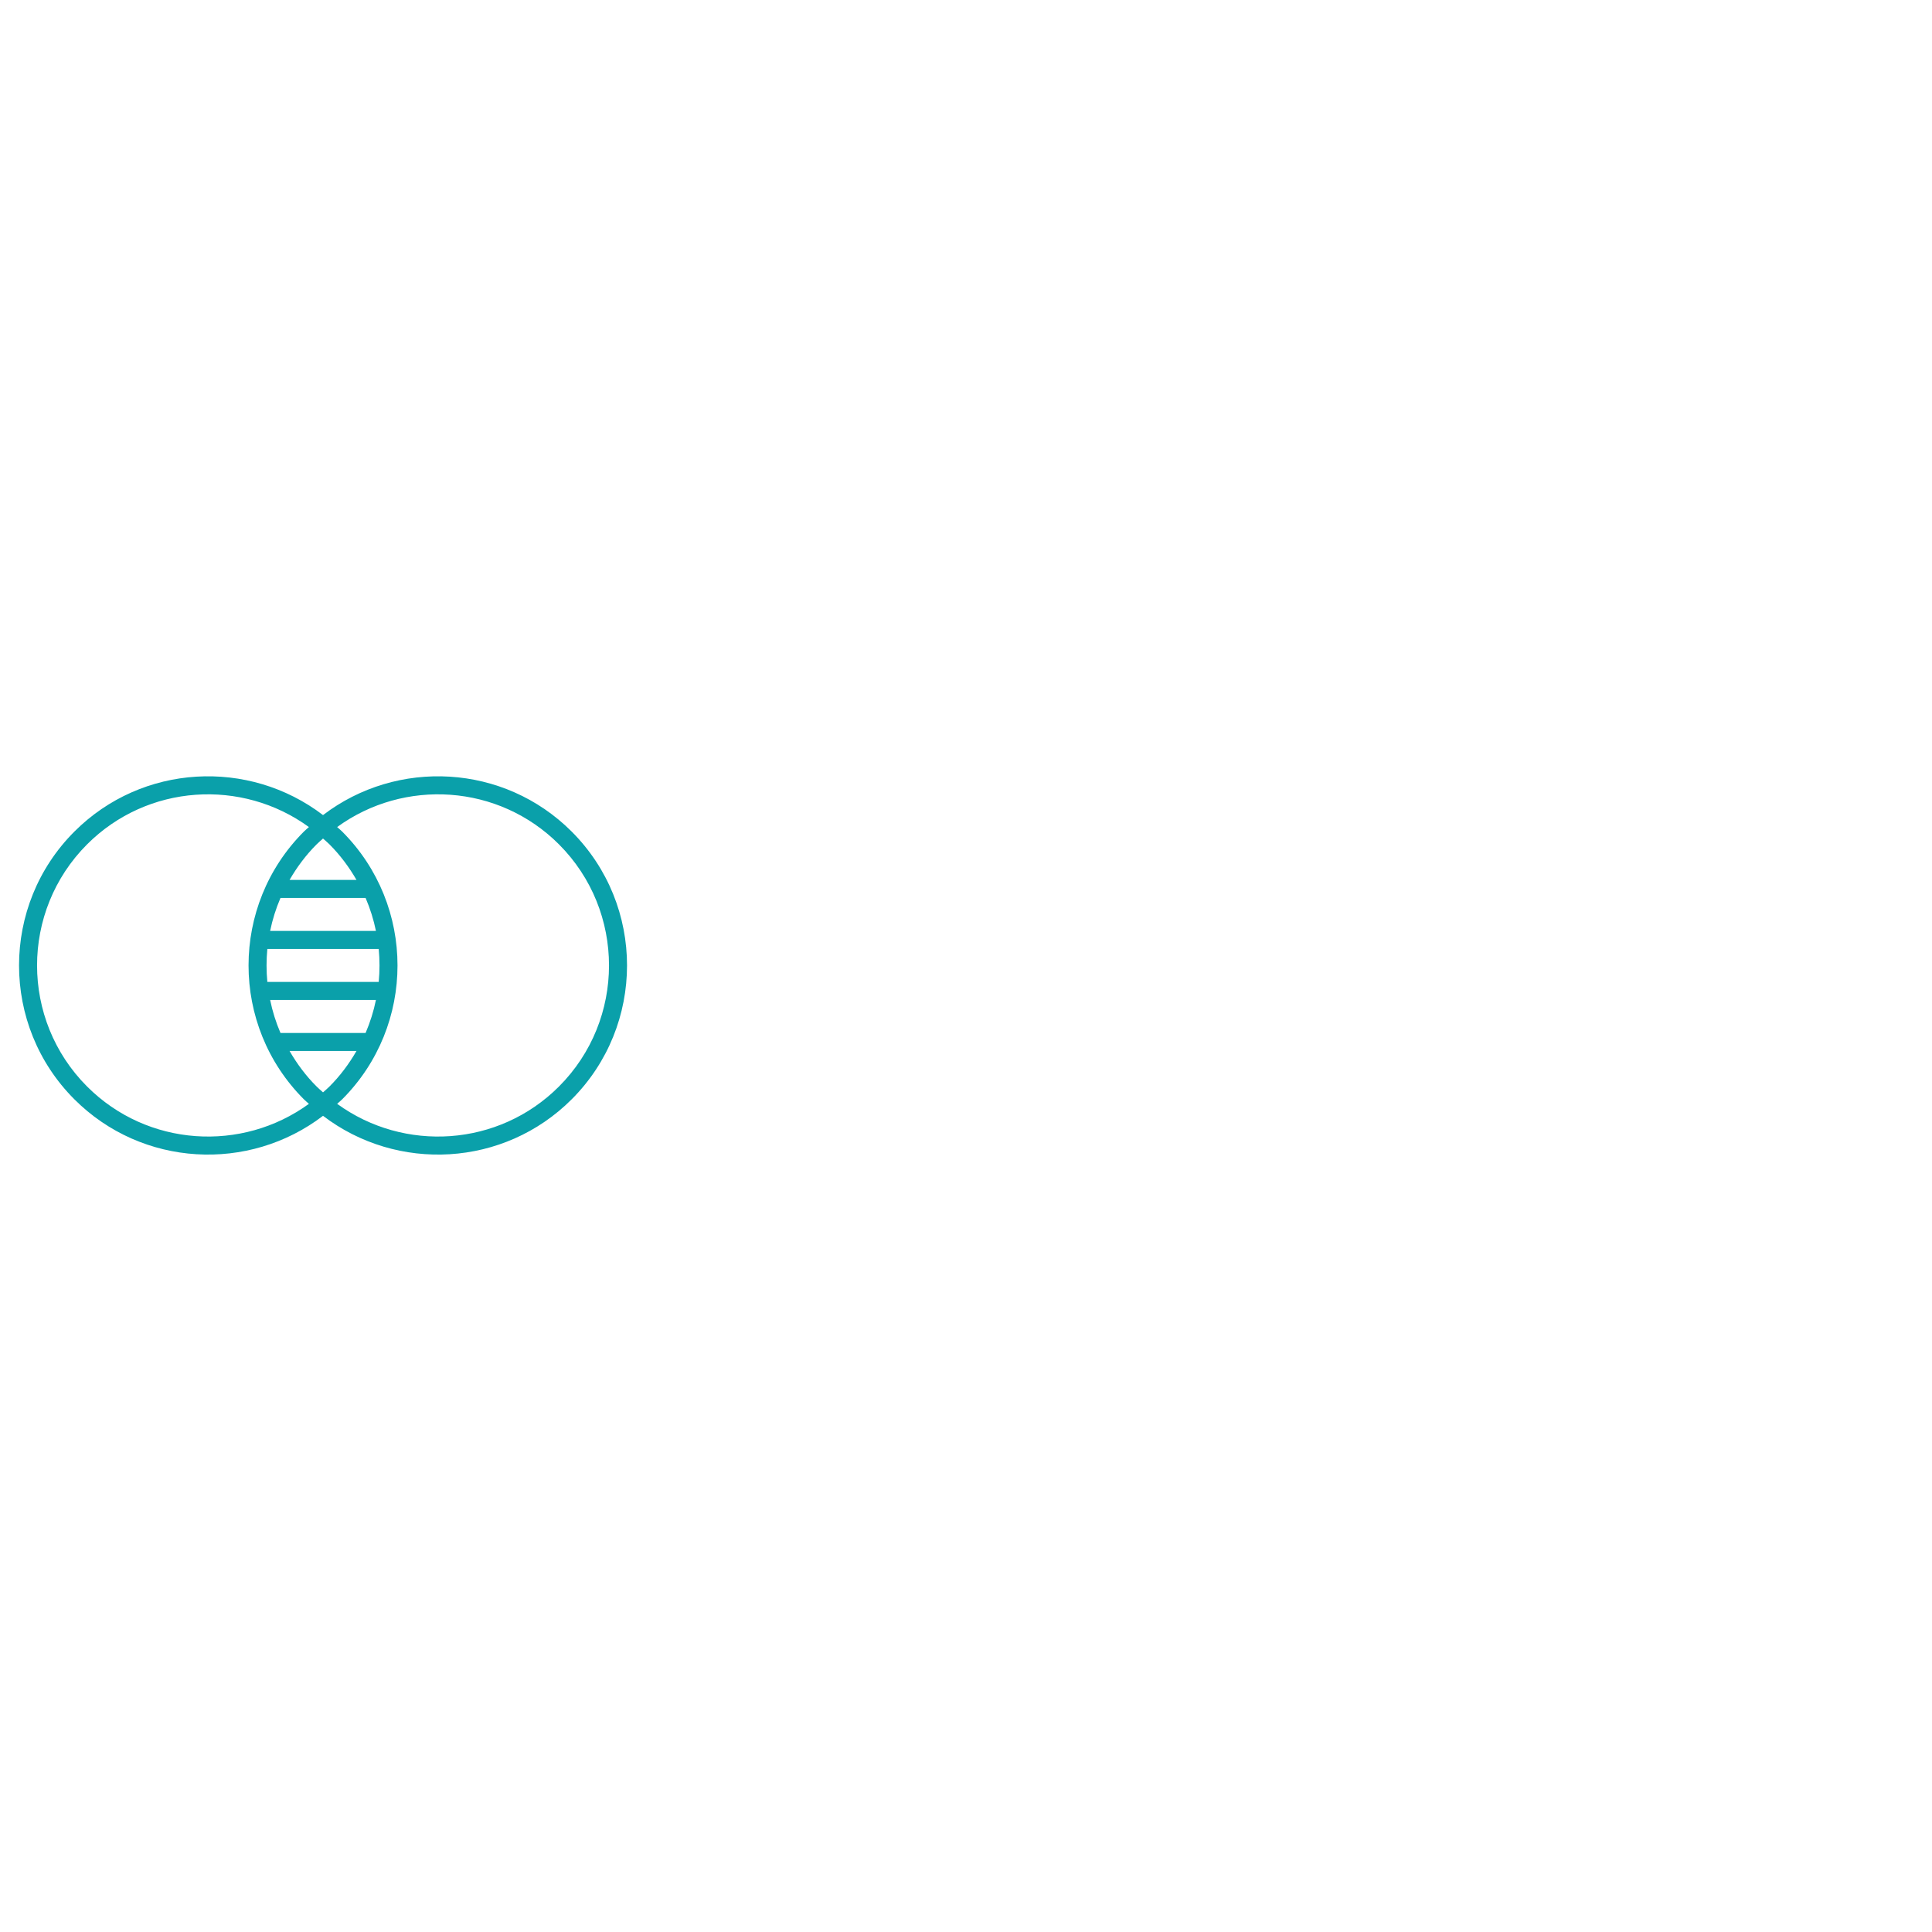
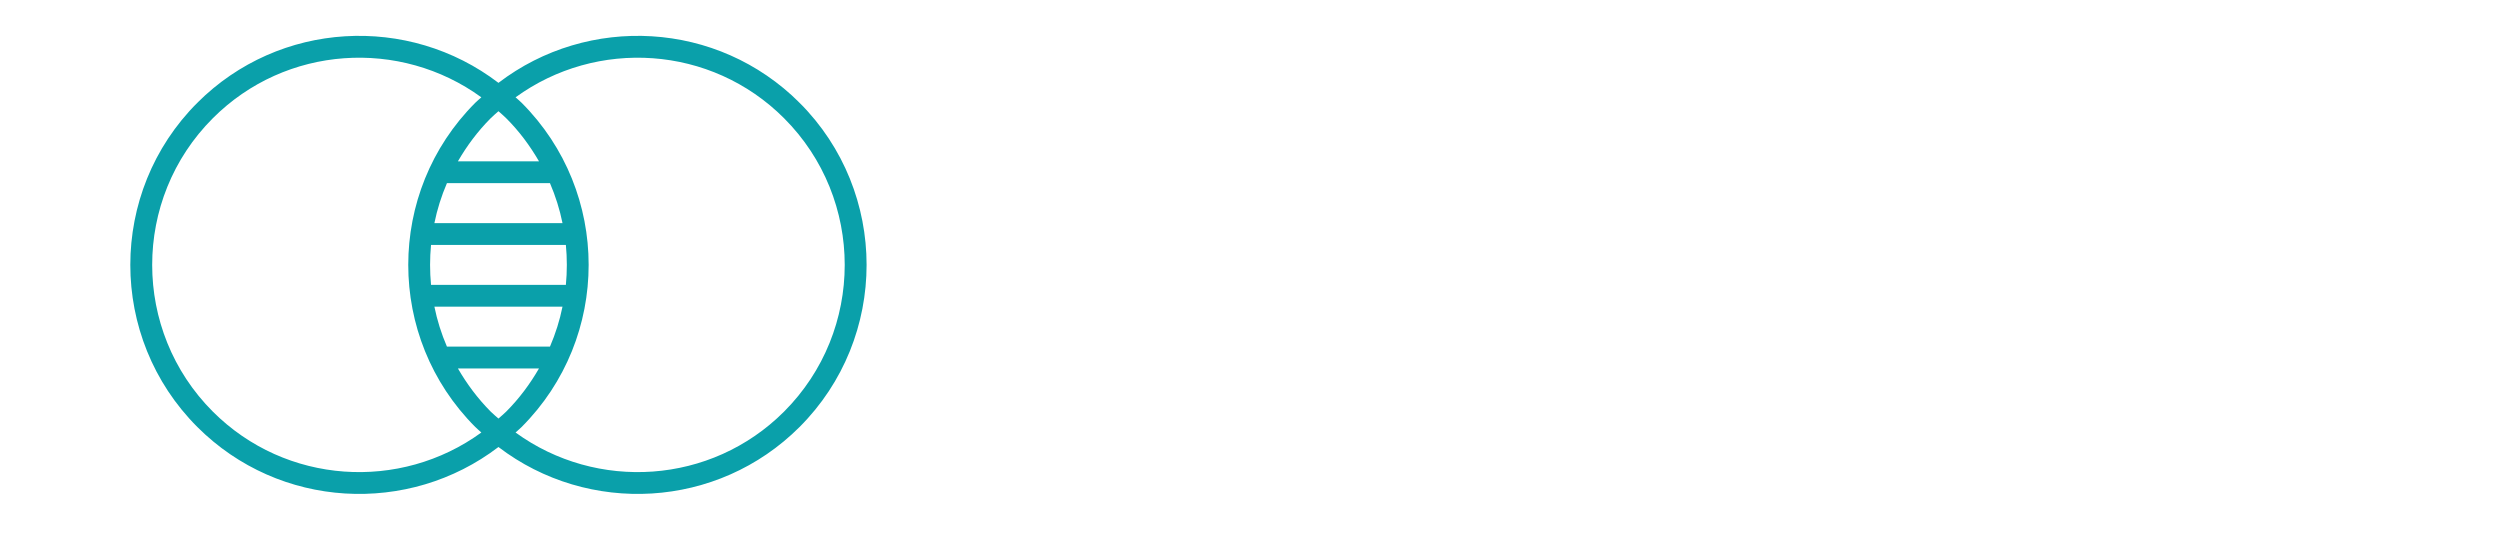
- <svg xmlns="http://www.w3.org/2000/svg" xmlns:xlink="http://www.w3.org/1999/xlink" width="375pt" height="375pt" viewBox="0 0 375 375" version="1.2">
+ <svg xmlns="http://www.w3.org/2000/svg" xmlns:xlink="http://www.w3.org/1999/xlink" width="138.75pt" height="30pt" viewBox="0 0 138.75 30" version="1.2">
  <defs>
    <g>
      <symbol overflow="visible" id="glyph0-0">
-         <path style="stroke:none;" d="M 29.391 -45.922 C 29.68 -45.922 29.914 -45.82 30.094 -45.625 C 30.27 -45.426 30.359 -45.145 30.359 -44.781 L 30.359 7.375 C 30.359 7.945 30.211 8.352 29.922 8.594 C 29.641 8.832 29.191 8.953 28.578 8.953 L 4.281 8.953 C 3.738 8.953 3.359 8.844 3.141 8.625 C 2.922 8.406 2.812 8.062 2.812 7.594 L 2.812 -44.672 C 2.812 -45.066 2.898 -45.375 3.078 -45.594 C 3.266 -45.812 3.52 -45.922 3.844 -45.922 Z M 27.547 -42.234 C 27.547 -42.523 27.473 -42.758 27.328 -42.938 C 27.18 -43.125 26.984 -43.219 26.734 -43.219 L 7.594 -43.219 L 27.547 3.141 Z M 5.641 5.094 C 5.641 5.488 5.727 5.773 5.906 5.953 C 6.094 6.141 6.422 6.234 6.891 6.234 L 25.531 6.234 L 5.641 -39.797 Z M 5.641 5.094 " />
+         <path style="stroke:none;" d="M 10.094 -15.781 C 10.195 -15.781 10.281 -15.742 10.344 -15.672 C 10.406 -15.609 10.438 -15.516 10.438 -15.391 L 10.438 2.531 C 10.438 2.727 10.383 2.867 10.281 2.953 C 10.176 3.035 10.02 3.078 9.812 3.078 L 1.469 3.078 C 1.281 3.078 1.148 3.035 1.078 2.953 C 1.004 2.879 0.969 2.766 0.969 2.609 L 0.969 -15.344 C 0.969 -15.477 1 -15.582 1.062 -15.656 C 1.125 -15.738 1.211 -15.781 1.328 -15.781 Z M 9.469 -14.516 C 9.469 -14.609 9.441 -14.688 9.391 -14.75 C 9.336 -14.812 9.27 -14.844 9.188 -14.844 L 2.609 -14.844 L 9.469 1.078 Z M 1.938 1.75 C 1.938 1.883 1.969 1.984 2.031 2.047 C 2.094 2.109 2.203 2.141 2.359 2.141 L 8.766 2.141 L 1.938 -13.672 Z M 1.938 1.75 " />
      </symbol>
      <symbol overflow="visible" id="glyph0-1">
-         <path style="stroke:none;" d="M 4.062 0 C 3.707 0 3.41 -0.113 3.172 -0.344 C 2.93 -0.582 2.812 -0.863 2.812 -1.188 L 2.812 -38.828 C 2.812 -39.223 2.938 -39.555 3.188 -39.828 C 3.445 -40.098 3.773 -40.234 4.172 -40.234 L 20.328 -40.234 C 25.973 -40.234 30.25 -39.336 33.156 -37.547 C 36.062 -35.754 37.516 -33.109 37.516 -29.609 C 37.516 -27.691 36.988 -26.07 35.938 -24.75 C 34.895 -23.426 33.055 -22.148 30.422 -20.922 C 30.348 -20.891 30.312 -20.828 30.312 -20.734 C 30.312 -20.648 30.348 -20.586 30.422 -20.547 C 33.348 -19.461 35.426 -18.176 36.656 -16.688 C 37.883 -15.207 38.5 -13.297 38.5 -10.953 C 38.5 -7.234 37.078 -4.477 34.234 -2.688 C 31.398 -0.895 27.055 0 21.203 0 Z M 21.203 -24.5 C 22.461 -24.5 23.473 -24.844 24.234 -25.531 C 24.992 -26.219 25.375 -27.102 25.375 -28.188 C 25.375 -29.344 24.938 -30.281 24.062 -31 C 23.195 -31.727 22.113 -32.094 20.812 -32.094 L 16.375 -32.094 C 15.906 -32.094 15.578 -32.008 15.391 -31.844 C 15.211 -31.688 15.125 -31.41 15.125 -31.016 L 15.125 -25.703 C 15.125 -25.266 15.195 -24.953 15.344 -24.766 C 15.488 -24.586 15.723 -24.5 16.047 -24.5 Z M 20.922 -8.141 C 22.41 -8.141 23.578 -8.551 24.422 -9.375 C 25.273 -10.207 25.703 -11.188 25.703 -12.312 C 25.703 -13.426 25.285 -14.344 24.453 -15.062 C 23.617 -15.789 22.535 -16.156 21.203 -16.156 L 16.375 -16.156 C 15.906 -16.156 15.578 -16.062 15.391 -15.875 C 15.211 -15.695 15.125 -15.41 15.125 -15.016 L 15.125 -9.328 C 15.125 -8.891 15.195 -8.582 15.344 -8.406 C 15.488 -8.227 15.723 -8.141 16.047 -8.141 Z M 20.922 -8.141 " />
+         <path style="stroke:none;" d="M 1.391 0 C 1.266 0 1.16 -0.035 1.078 -0.109 C 1.004 -0.191 0.969 -0.289 0.969 -0.406 L 0.969 -13.328 C 0.969 -13.473 1.008 -13.586 1.094 -13.672 C 1.188 -13.766 1.301 -13.812 1.438 -13.812 L 6.984 -13.812 C 8.922 -13.812 10.391 -13.504 11.391 -12.891 C 12.391 -12.273 12.891 -11.367 12.891 -10.172 C 12.891 -9.516 12.707 -8.957 12.344 -8.5 C 11.988 -8.051 11.359 -7.613 10.453 -7.188 C 10.422 -7.176 10.406 -7.156 10.406 -7.125 C 10.406 -7.094 10.422 -7.07 10.453 -7.062 C 11.453 -6.688 12.16 -6.242 12.578 -5.734 C 13.004 -5.223 13.219 -4.566 13.219 -3.766 C 13.219 -2.484 12.727 -1.535 11.75 -0.922 C 10.781 -0.305 9.289 0 7.281 0 Z M 7.281 -8.422 C 7.719 -8.422 8.066 -8.535 8.328 -8.766 C 8.586 -9.004 8.719 -9.312 8.719 -9.688 C 8.719 -10.082 8.566 -10.406 8.266 -10.656 C 7.973 -10.906 7.602 -11.031 7.156 -11.031 L 5.625 -11.031 C 5.457 -11.031 5.344 -11 5.281 -10.938 C 5.227 -10.883 5.203 -10.789 5.203 -10.656 L 5.203 -8.828 C 5.203 -8.68 5.223 -8.578 5.266 -8.516 C 5.316 -8.453 5.398 -8.422 5.516 -8.422 Z M 7.188 -2.797 C 7.695 -2.797 8.098 -2.938 8.391 -3.219 C 8.68 -3.508 8.828 -3.848 8.828 -4.234 C 8.828 -4.617 8.68 -4.93 8.391 -5.172 C 8.109 -5.422 7.738 -5.547 7.281 -5.547 L 5.625 -5.547 C 5.457 -5.547 5.344 -5.516 5.281 -5.453 C 5.227 -5.391 5.203 -5.289 5.203 -5.156 L 5.203 -3.203 C 5.203 -3.055 5.223 -2.953 5.266 -2.891 C 5.316 -2.828 5.398 -2.797 5.516 -2.797 Z M 7.188 -2.797 " />
      </symbol>
      <symbol overflow="visible" id="glyph0-2">
-         <path style="stroke:none;" d="M 2.812 -38.984 C 2.812 -39.816 3.156 -40.234 3.844 -40.234 L 33.125 -40.234 C 33.781 -40.234 34.109 -39.852 34.109 -39.094 L 34.047 -32.797 C 34.047 -31.828 33.578 -31.344 32.641 -31.344 L 16.375 -31.344 C 15.539 -31.344 15.125 -31 15.125 -30.312 L 15.125 -25.703 C 15.125 -25.336 15.211 -25.055 15.391 -24.859 C 15.578 -24.66 15.816 -24.562 16.109 -24.562 L 25.859 -24.562 C 26.617 -24.562 27 -24.203 27 -23.484 L 27 -16.75 C 27 -16.133 26.676 -15.828 26.031 -15.828 L 16 -15.828 C 15.738 -15.828 15.523 -15.754 15.359 -15.609 C 15.203 -15.461 15.125 -15.285 15.125 -15.078 L 15.125 -9.656 C 15.125 -9.363 15.164 -9.16 15.25 -9.047 C 15.344 -8.941 15.52 -8.891 15.781 -8.891 L 33.406 -8.891 C 34.195 -8.891 34.594 -8.547 34.594 -7.859 L 34.594 -1.188 C 34.594 -0.832 34.484 -0.547 34.266 -0.328 C 34.047 -0.109 33.723 0 33.297 0 L 4.281 0 C 3.738 0 3.359 -0.109 3.141 -0.328 C 2.922 -0.547 2.812 -0.891 2.812 -1.359 Z M 2.812 -38.984 " />
+         <path style="stroke:none;" d="M 0.969 -13.391 C 0.969 -13.672 1.086 -13.812 1.328 -13.812 L 11.375 -13.812 C 11.602 -13.812 11.719 -13.68 11.719 -13.422 L 11.703 -11.266 C 11.703 -10.93 11.539 -10.766 11.219 -10.766 L 5.625 -10.766 C 5.344 -10.766 5.203 -10.645 5.203 -10.406 L 5.203 -8.828 C 5.203 -8.703 5.227 -8.602 5.281 -8.531 C 5.344 -8.469 5.426 -8.438 5.531 -8.438 L 8.891 -8.438 C 9.148 -8.438 9.281 -8.312 9.281 -8.062 L 9.281 -5.75 C 9.281 -5.539 9.164 -5.438 8.938 -5.438 L 5.5 -5.438 C 5.406 -5.438 5.332 -5.41 5.281 -5.359 C 5.227 -5.316 5.203 -5.254 5.203 -5.172 L 5.203 -3.312 C 5.203 -3.219 5.219 -3.148 5.25 -3.109 C 5.281 -3.066 5.336 -3.047 5.422 -3.047 L 11.469 -3.047 C 11.738 -3.047 11.875 -2.93 11.875 -2.703 L 11.875 -0.406 C 11.875 -0.281 11.836 -0.18 11.766 -0.109 C 11.691 -0.035 11.582 0 11.438 0 L 1.469 0 C 1.281 0 1.148 -0.035 1.078 -0.109 C 1.004 -0.18 0.969 -0.301 0.969 -0.469 Z M 0.969 -13.391 " />
      </symbol>
      <symbol overflow="visible" id="glyph0-3">
-         <path style="stroke:none;" d="M 2.812 -38.984 C 2.812 -39.379 2.898 -39.688 3.078 -39.906 C 3.266 -40.125 3.52 -40.234 3.844 -40.234 L 14.156 -40.234 C 14.801 -40.234 15.125 -39.852 15.125 -39.094 L 15.125 -9.656 C 15.125 -9.363 15.164 -9.16 15.25 -9.047 C 15.344 -8.941 15.52 -8.891 15.781 -8.891 L 32.094 -8.891 C 32.926 -8.891 33.344 -8.547 33.344 -7.859 L 33.344 -1.188 C 33.344 -0.832 33.223 -0.547 32.984 -0.328 C 32.754 -0.109 32.422 0 31.984 0 L 4.281 0 C 3.738 0 3.359 -0.109 3.141 -0.328 C 2.922 -0.547 2.812 -0.891 2.812 -1.359 Z M 2.812 -38.984 " />
+         <path style="stroke:none;" d="M 0.969 -13.391 C 0.969 -13.523 1 -13.629 1.062 -13.703 C 1.125 -13.773 1.211 -13.812 1.328 -13.812 L 4.859 -13.812 C 5.086 -13.812 5.203 -13.68 5.203 -13.422 L 5.203 -3.312 C 5.203 -3.219 5.219 -3.148 5.25 -3.109 C 5.281 -3.066 5.336 -3.047 5.422 -3.047 L 11.031 -3.047 C 11.312 -3.047 11.453 -2.93 11.453 -2.703 L 11.453 -0.406 C 11.453 -0.281 11.41 -0.18 11.328 -0.109 C 11.254 -0.035 11.141 0 10.984 0 L 1.469 0 C 1.281 0 1.148 -0.035 1.078 -0.109 C 1.004 -0.18 0.969 -0.301 0.969 -0.469 Z M 0.969 -13.391 " />
      </symbol>
      <symbol overflow="visible" id="glyph0-4">
-         <path style="stroke:none;" d="M 14.156 -40.234 C 14.801 -40.234 15.125 -39.852 15.125 -39.094 L 15.125 -1.578 C 15.125 -0.992 14.977 -0.582 14.688 -0.344 C 14.406 -0.113 13.957 0 13.344 0 L 4.281 0 C 3.738 0 3.359 -0.109 3.141 -0.328 C 2.922 -0.547 2.812 -0.891 2.812 -1.359 L 2.812 -38.984 C 2.812 -39.379 2.898 -39.688 3.078 -39.906 C 3.266 -40.125 3.52 -40.234 3.844 -40.234 Z M 14.156 -40.234 " />
+         <path style="stroke:none;" d="M 4.859 -13.812 C 5.086 -13.812 5.203 -13.68 5.203 -13.422 L 5.203 -0.547 C 5.203 -0.336 5.148 -0.191 5.047 -0.109 C 4.941 -0.035 4.785 0 4.578 0 L 1.469 0 C 1.281 0 1.148 -0.035 1.078 -0.109 C 1.004 -0.18 0.969 -0.301 0.969 -0.469 L 0.969 -13.391 C 0.969 -13.523 1 -13.629 1.062 -13.703 C 1.125 -13.773 1.211 -13.812 1.328 -13.812 Z M 4.859 -13.812 " />
      </symbol>
      <symbol overflow="visible" id="glyph0-5">
-         <path style="stroke:none;" d="M 38.328 -40.234 C 38.66 -40.234 38.926 -40.133 39.125 -39.938 C 39.32 -39.738 39.422 -39.473 39.422 -39.141 C 39.422 -38.93 39.398 -38.77 39.359 -38.656 L 26.781 -1.359 C 26.531 -0.453 25.863 0 24.781 0 L 16 0 C 14.914 0 14.242 -0.453 13.984 -1.359 L 1.406 -38.656 C 1.332 -38.875 1.297 -39.035 1.297 -39.141 C 1.297 -39.473 1.406 -39.738 1.625 -39.938 C 1.844 -40.133 2.113 -40.234 2.438 -40.234 L 12.906 -40.234 C 13.594 -40.234 14.047 -39.852 14.266 -39.094 L 21.531 -15.297 C 21.602 -15.035 21.691 -14.906 21.797 -14.906 C 21.867 -14.906 21.957 -15.051 22.062 -15.344 L 28.844 -39.094 C 28.914 -39.457 29.086 -39.738 29.359 -39.938 C 29.629 -40.133 29.926 -40.234 30.25 -40.234 Z M 38.328 -40.234 " />
+         <path style="stroke:none;" d="M 13.172 -13.812 C 13.273 -13.812 13.363 -13.773 13.438 -13.703 C 13.508 -13.641 13.547 -13.555 13.547 -13.453 C 13.547 -13.367 13.535 -13.312 13.516 -13.281 L 9.203 -0.469 C 9.117 -0.156 8.891 0 8.516 0 L 5.5 0 C 5.125 0 4.895 -0.156 4.812 -0.469 L 0.484 -13.281 C 0.461 -13.352 0.453 -13.41 0.453 -13.453 C 0.453 -13.555 0.488 -13.641 0.562 -13.703 C 0.633 -13.773 0.727 -13.812 0.844 -13.812 L 4.438 -13.812 C 4.664 -13.812 4.816 -13.68 4.891 -13.422 L 7.391 -5.25 C 7.422 -5.164 7.453 -5.125 7.484 -5.125 C 7.516 -5.125 7.547 -5.172 7.578 -5.266 L 9.906 -13.422 C 9.938 -13.547 9.992 -13.641 10.078 -13.703 C 10.172 -13.773 10.273 -13.812 10.391 -13.812 Z M 13.172 -13.812 " />
      </symbol>
    </g>
    <clipPath id="clip1">
-       <path d="M 3 150 L 122 150 L 122 225 L 3 225 Z M 3 150 " />
+       <path d="M 7 1 L 49 1 L 49 28 L 7 28 Z M 7 1 " />
    </clipPath>
    <clipPath id="clip2">
-       <path d="M 62.699 113.145 L 136.945 187.391 L 62.699 261.637 L -11.547 187.391 Z M 62.699 113.145 " />
+       <path d="M 27.664 -11.004 L 53.371 14.703 L 27.664 40.41 L 1.957 14.703 Z M 27.664 -11.004 " />
    </clipPath>
    <clipPath id="clip3">
-       <path d="M 62.699 113.145 L 136.945 187.391 L 62.699 261.637 L -11.547 187.391 Z M 62.699 113.145 " />
+       <path d="M 27.664 -11.004 L 53.371 14.703 L 27.664 40.41 L 1.957 14.703 Z M 27.664 -11.004 " />
    </clipPath>
  </defs>
  <g id="surface1">
    <g clip-path="url(#clip1)" clip-rule="nonzero">
      <g clip-path="url(#clip2)" clip-rule="nonzero">
        <g clip-path="url(#clip3)" clip-rule="nonzero">
-           <path style=" stroke:none;fill-rule:nonzero;fill:rgb(3.92%,62.749%,66.669%);fill-opacity:1;" d="M 65.441 214.254 C 65.766 213.957 66.105 213.688 66.414 213.379 C 80.738 199.051 80.738 175.734 66.414 161.406 C 66.105 161.098 65.766 160.824 65.441 160.531 C 78.434 151.074 96.77 152.164 108.484 163.879 C 121.449 176.844 121.449 197.938 108.484 210.902 C 96.77 222.621 78.434 223.707 65.441 214.254 Z M 56.203 170.793 C 57.629 168.324 59.355 165.988 61.465 163.879 C 61.859 163.484 62.285 163.137 62.699 162.758 C 63.117 163.137 63.543 163.484 63.938 163.879 C 66.047 165.988 67.77 168.324 69.195 170.793 Z M 52.434 180.691 C 52.879 178.508 53.551 176.367 54.441 174.289 L 70.961 174.289 C 71.852 176.367 72.523 178.508 72.969 180.691 Z M 51.891 190.594 C 51.688 188.465 51.688 186.32 51.891 184.191 L 73.508 184.191 C 73.711 186.32 73.711 188.465 73.508 190.594 Z M 54.441 200.496 C 53.551 198.418 52.879 196.277 52.434 194.09 L 72.969 194.09 C 72.523 196.277 71.852 198.418 70.961 200.496 Z M 63.938 210.902 C 63.543 211.301 63.117 211.648 62.699 212.023 C 62.285 211.648 61.859 211.301 61.465 210.902 C 59.355 208.797 57.629 206.461 56.203 203.992 L 69.195 203.992 C 67.77 206.461 66.047 208.797 63.938 210.902 Z M 16.914 210.902 C 3.953 197.938 3.953 176.844 16.914 163.879 C 28.633 152.164 46.965 151.074 59.961 160.531 C 59.637 160.824 59.297 161.098 58.988 161.406 C 44.66 175.734 44.66 199.051 58.988 213.379 C 59.297 213.688 59.637 213.957 59.961 214.254 C 46.965 223.707 28.633 222.621 16.914 210.902 Z M 110.961 161.406 C 97.805 148.25 77.102 147.211 62.699 158.207 C 48.301 147.211 27.598 148.25 14.441 161.406 C 0.113 175.734 0.113 199.051 14.441 213.379 C 27.598 226.535 48.301 227.574 62.699 216.578 C 77.102 227.574 97.805 226.535 110.961 213.379 C 125.289 199.051 125.289 175.734 110.961 161.406 " />
+           <path style=" stroke:none;fill-rule:nonzero;fill:rgb(3.92%,62.749%,66.669%);fill-opacity:1;" d="M 28.613 24.004 C 28.727 23.898 28.844 23.805 28.949 23.699 C 33.91 18.738 33.91 10.664 28.949 5.703 C 28.844 5.598 28.727 5.504 28.613 5.402 C 33.113 2.129 39.461 2.504 43.516 6.562 C 48.004 11.051 48.004 18.352 43.516 22.844 C 39.461 26.898 33.113 27.277 28.613 24.004 Z M 25.414 8.953 C 25.91 8.098 26.508 7.289 27.234 6.562 C 27.371 6.422 27.52 6.305 27.664 6.172 C 27.809 6.305 27.957 6.422 28.094 6.562 C 28.824 7.289 29.418 8.098 29.914 8.953 Z M 24.109 12.383 C 24.262 11.625 24.496 10.883 24.805 10.164 L 30.523 10.164 C 30.832 10.883 31.066 11.625 31.219 12.383 Z M 23.922 15.809 C 23.852 15.074 23.852 14.328 23.922 13.594 L 31.406 13.594 C 31.477 14.328 31.477 15.074 31.406 15.809 Z M 24.805 19.238 C 24.496 18.52 24.262 17.777 24.109 17.02 L 31.219 17.02 C 31.066 17.777 30.832 18.52 30.523 19.238 Z M 28.094 22.844 C 27.957 22.98 27.809 23.102 27.664 23.23 C 27.52 23.102 27.371 22.98 27.234 22.844 C 26.508 22.113 25.91 21.305 25.414 20.449 L 29.914 20.449 C 29.418 21.305 28.824 22.113 28.094 22.844 Z M 11.812 22.844 C 7.324 18.352 7.324 11.051 11.812 6.562 C 15.867 2.504 22.215 2.129 26.715 5.402 C 26.602 5.504 26.484 5.598 26.379 5.703 C 21.418 10.664 21.418 18.738 26.379 23.699 C 26.484 23.805 26.602 23.898 26.715 24.004 C 22.215 27.277 15.867 26.898 11.812 22.844 Z M 44.375 5.703 C 39.816 1.148 32.648 0.789 27.664 4.598 C 22.68 0.789 15.512 1.148 10.953 5.703 C 5.992 10.664 5.992 18.738 10.953 23.699 C 15.512 28.254 22.68 28.613 27.664 24.809 C 32.648 28.613 39.816 28.254 44.375 23.699 C 49.336 18.738 49.336 10.664 44.375 5.703 " />
        </g>
      </g>
    </g>
    <g style="fill:rgb(100%,100%,100%);fill-opacity:1;">
-       <use xlink:href="#glyph0-1" x="126.759" y="207.02" />
+       <use xlink:href="#glyph0-1" x="49.676" y="21.249" />
    </g>
    <g style="fill:rgb(100%,100%,100%);fill-opacity:1;">
-       <use xlink:href="#glyph0-2" x="166.822" y="207.02" />
+       <use xlink:href="#glyph0-2" x="63.442" y="21.249" />
    </g>
    <g style="fill:rgb(100%,100%,100%);fill-opacity:1;">
-       <use xlink:href="#glyph0-3" x="203.198" y="207.02" />
+       <use xlink:href="#glyph0-3" x="75.942" y="21.249" />
    </g>
    <g style="fill:rgb(100%,100%,100%);fill-opacity:1;">
-       <use xlink:href="#glyph0-4" x="238.057" y="207.02" />
+       <use xlink:href="#glyph0-4" x="87.919" y="21.249" />
    </g>
    <g style="fill:rgb(100%,100%,100%);fill-opacity:1;">
-       <use xlink:href="#glyph0-2" x="256.001" y="207.02" />
+       <use xlink:href="#glyph0-2" x="94.085" y="21.249" />
    </g>
    <g style="fill:rgb(100%,100%,100%);fill-opacity:1;">
-       <use xlink:href="#glyph0-5" x="292.378" y="207.02" />
+       <use xlink:href="#glyph0-5" x="106.584" y="21.249" />
    </g>
    <g style="fill:rgb(100%,100%,100%);fill-opacity:1;">
-       <use xlink:href="#glyph0-2" x="333.092" y="207.02" />
+       <use xlink:href="#glyph0-2" x="120.574" y="21.249" />
    </g>
  </g>
</svg>
